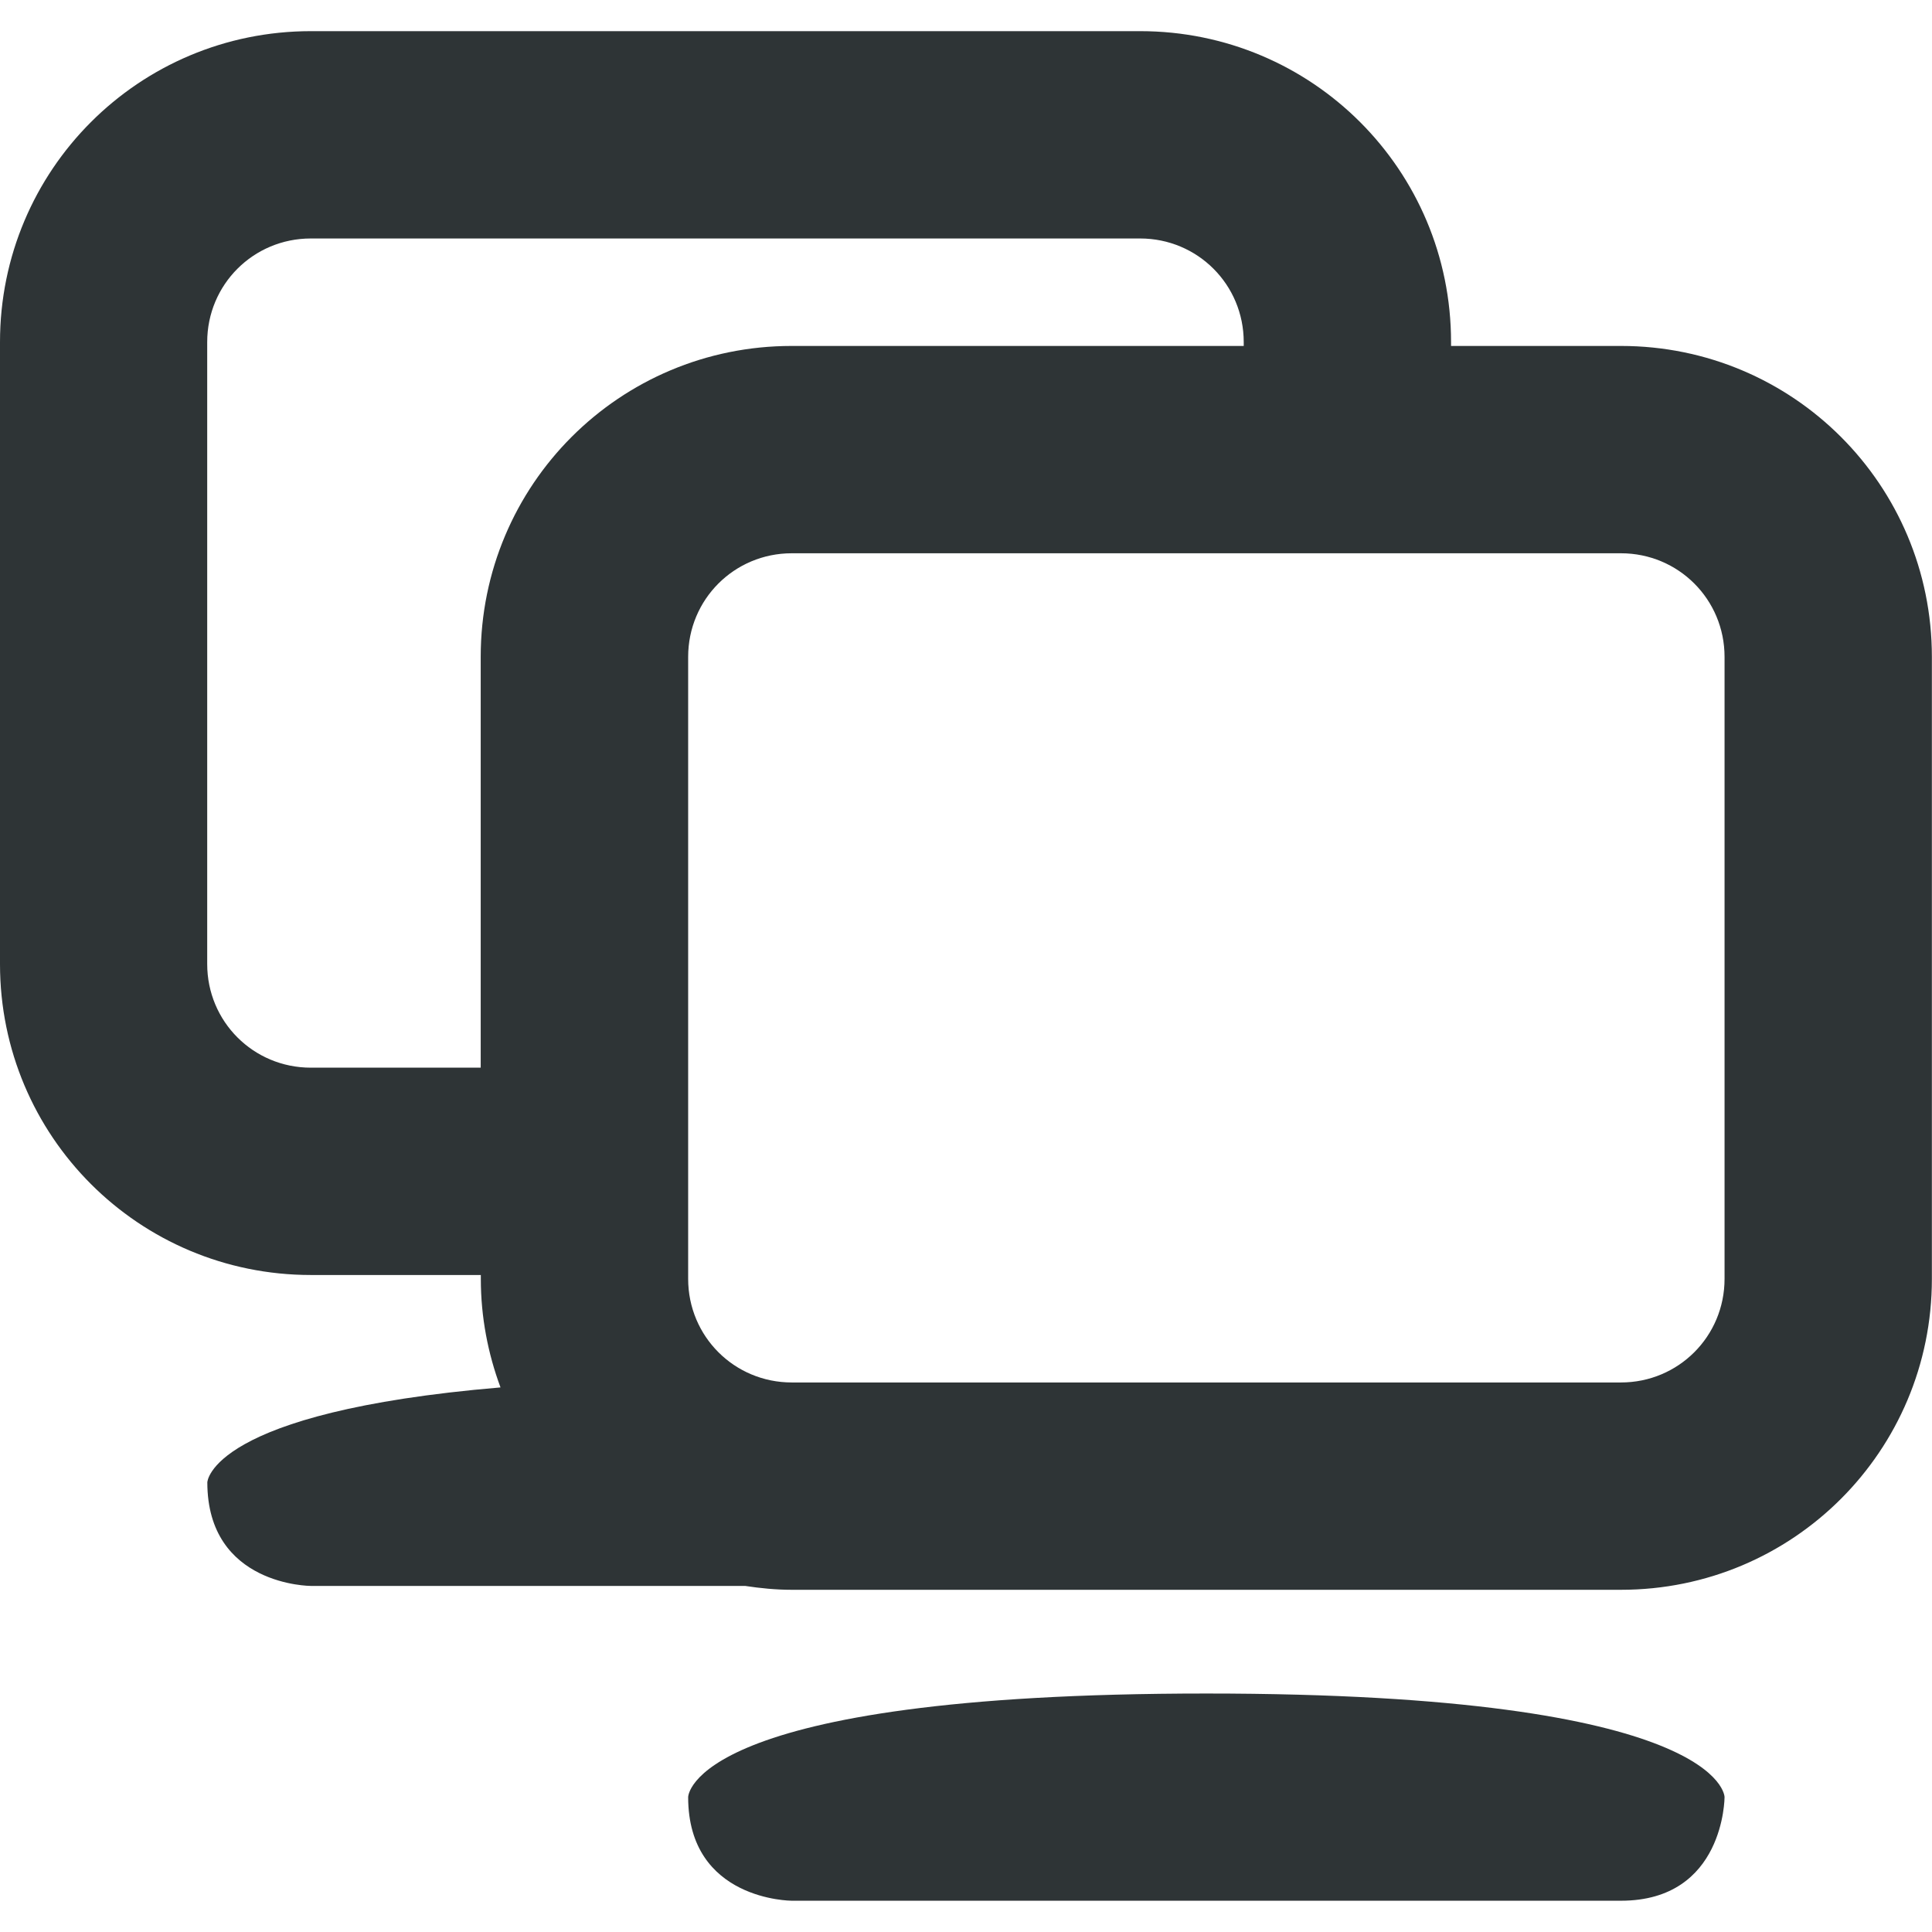
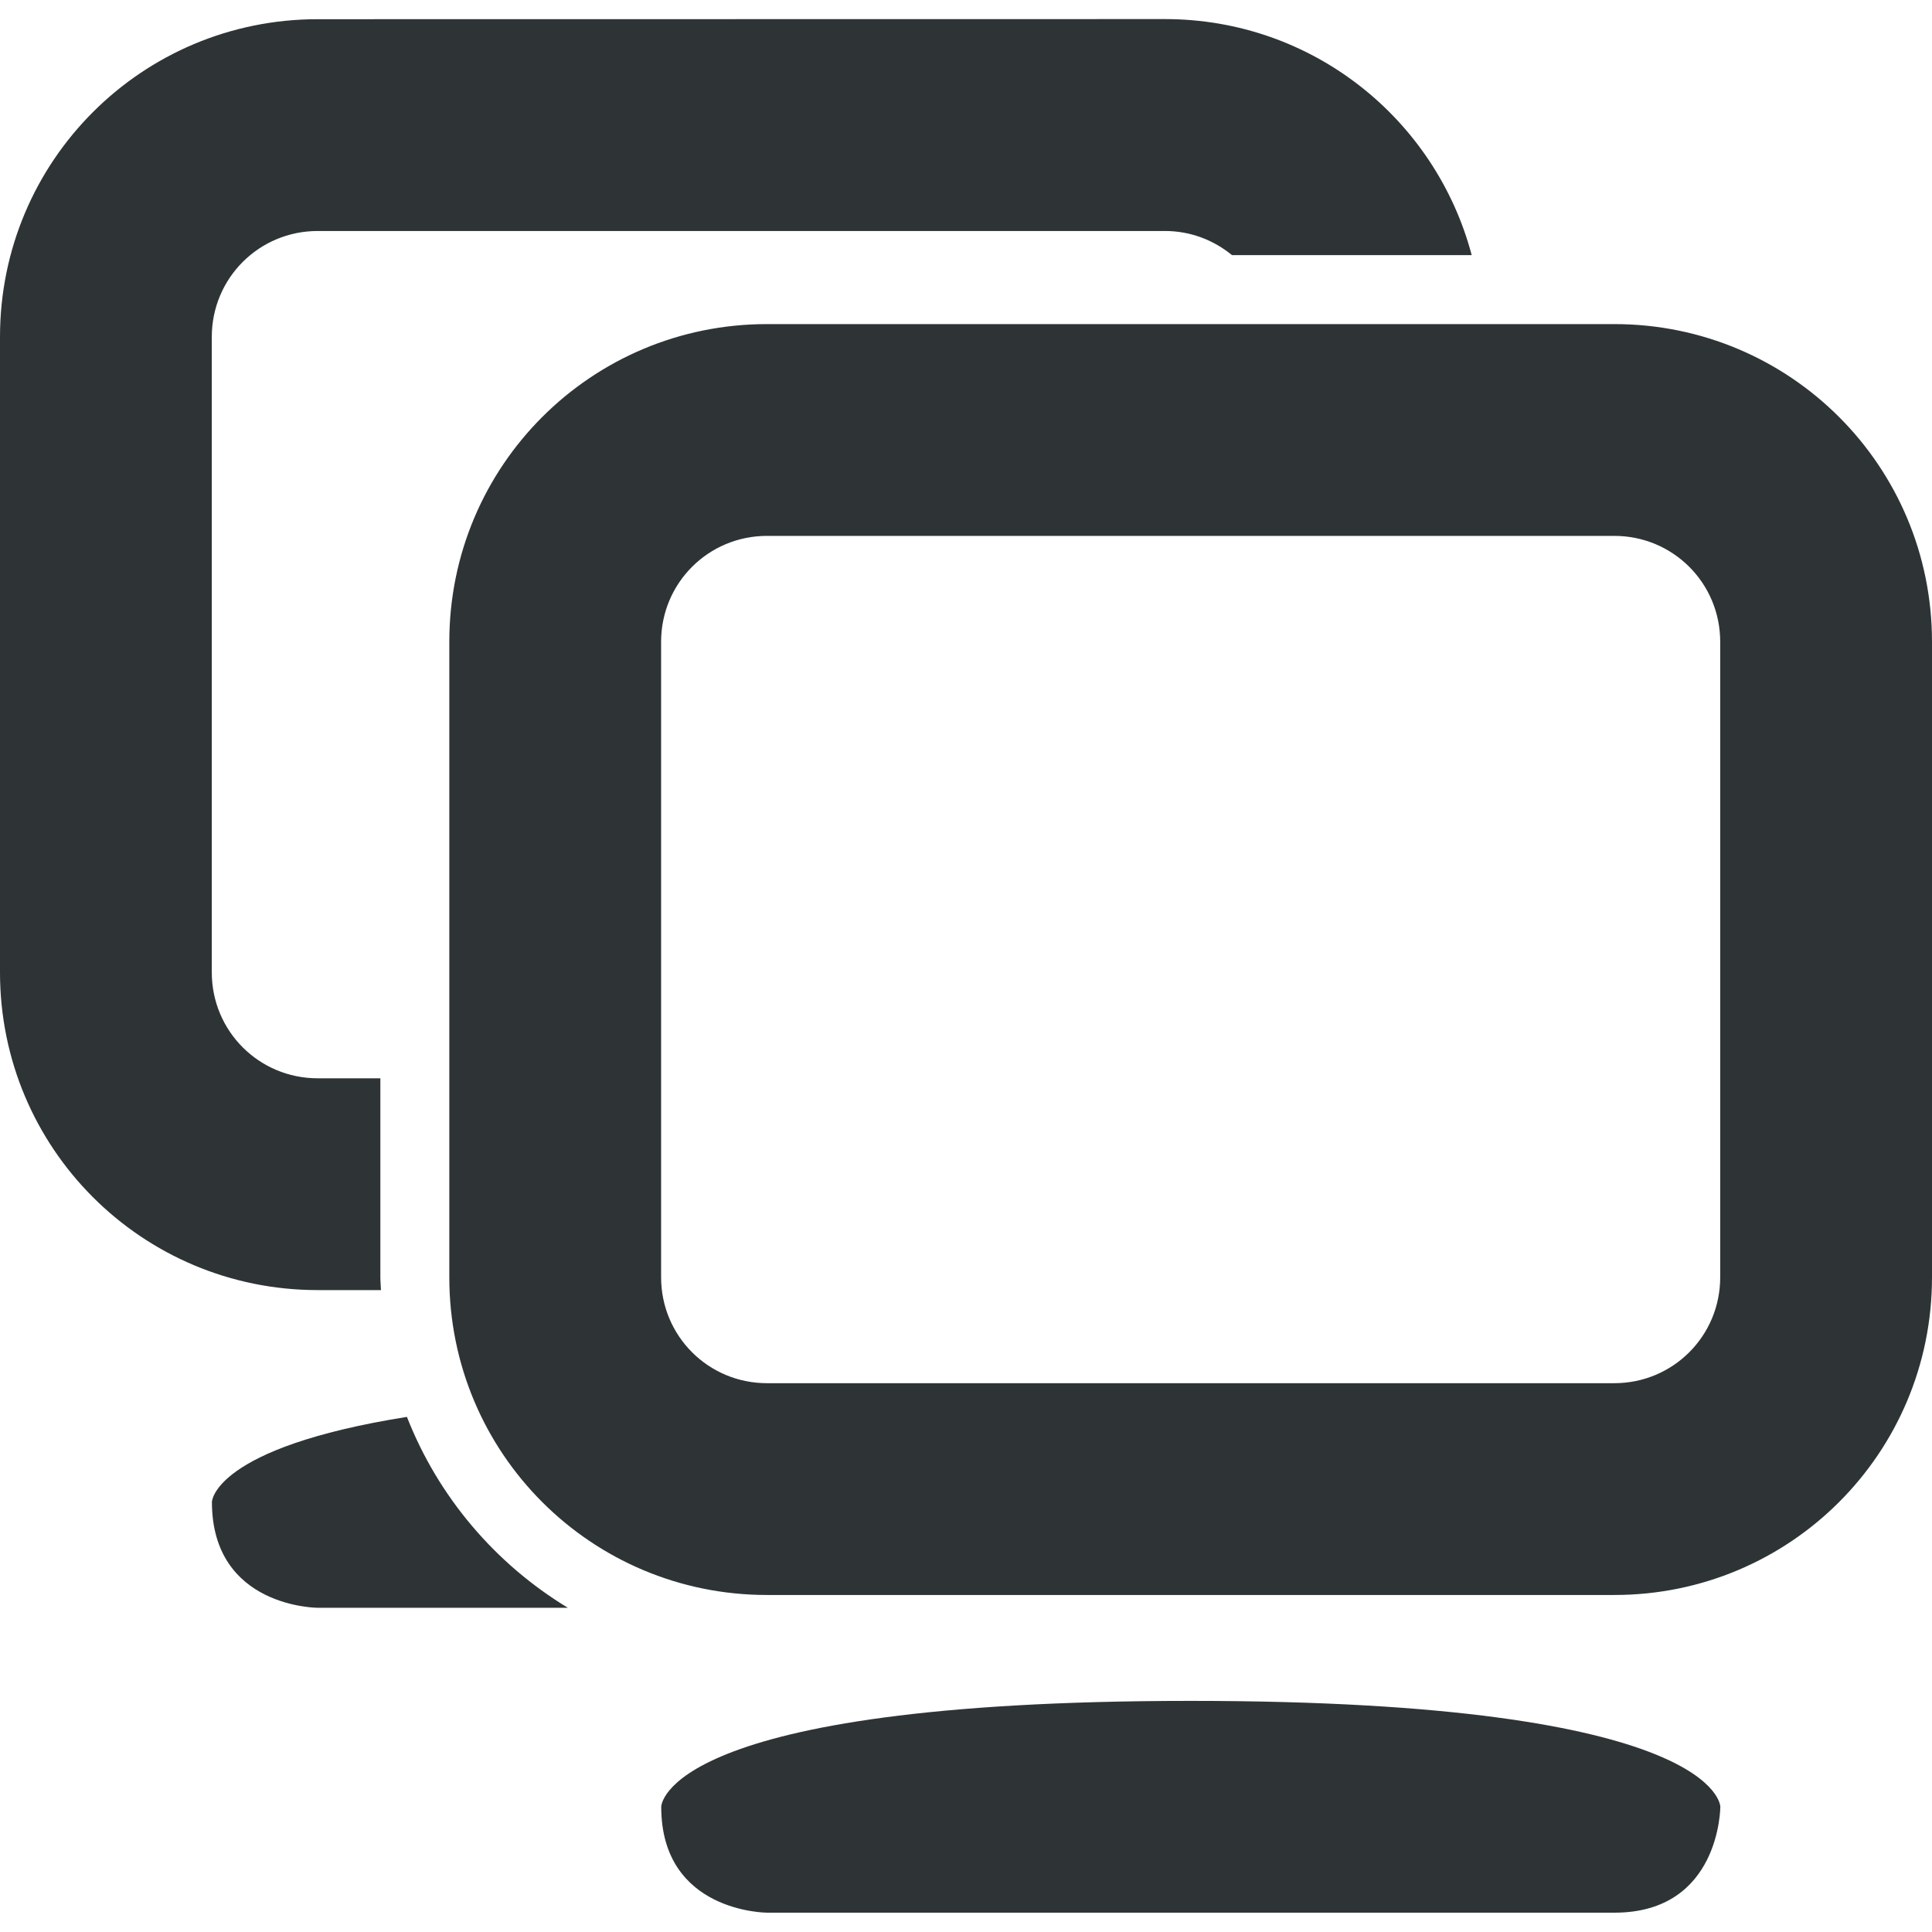
<svg xmlns="http://www.w3.org/2000/svg" width="16" height="16" viewBox="0 0 16 16">
-   <path d="m2.575.258c-1.425 0-2.575 1.15-2.575 2.575v5.151c0 1.425 1.15 2.575 2.575 2.575h1.407v.032c0 .317.059.619.163.899-2.41.204-2.428.786-2.428.786 0 .858.858.858.858.858h3.596c.126.019.254.032.386.032h6.867c1.425 0 2.575-1.15 2.575-2.575v-5.151c0-1.425-1.15-2.575-2.575-2.575h-1.407v-.032c0-1.425-1.15-2.575-2.575-2.575zm0 1.717h6.867c.476 0 .858.382.858.858v.032h-3.744c-1.425 0-2.575 1.15-2.575 2.575v3.402h-1.407c-.476 0-.858-.382-.858-.858v-5.151c0-.476.382-.858.858-.858zm3.982 2.607h6.867c.476 0 .858.382.858.858v5.151c0 .476-.382.858-.858.858h-6.867c-.476 0-.858-.382-.858-.858v-5.151c0-.476.382-.858.858-.858zm3.434 9.443c-4.292 0-4.292.858-4.292.858 0 .858.858.858.858.858h6.867c.858 0 .858-.858.858-.858s0-.858-4.292-.858z" fill="#2e3436" />
+   <path d="m2.631.159c-1.456 0-2.631 1.175-2.631 2.631v5.263c0 1.456 1.175 2.631 2.631 2.631h.524c-.001-.035-.005-.07-.005-.106v-1.648h-.519c-.486 0-.877-.391-.877-.877v-5.263c0-.486.391-.877.877-.877h7.017c.212 0 .404.076.555.2h1.985c-.298-1.126-1.319-1.955-2.541-1.955zm3.721 2.525c-1.456 0-2.631 1.175-2.631 2.631v5.263c0 1.456 1.175 2.631 2.631 2.631h7.017c1.456 0 2.631-1.175 2.631-2.631v-5.263c0-1.456-1.175-2.631-2.631-2.631zm0 1.754h7.017c.486 0 .877.391.877.877v5.263c0 .486-.391.877-.877.877h-7.017c-.486 0-.877-.391-.877-.877v-5.263c0-.486.391-.877.877-.877zm-2.982 7.296c-1.606.256-1.615.704-1.615.704 0 .877.877.877.877.877h2.071c-.601-.364-1.074-.919-1.333-1.581zm6.491 2.352c-4.385 0-4.385.877-4.385.877 0 .877.877.877.877.877h7.017c.877 0 .877-.877.877-.877s0-.877-4.385-.877z" fill="#2e3436" />
</svg>
